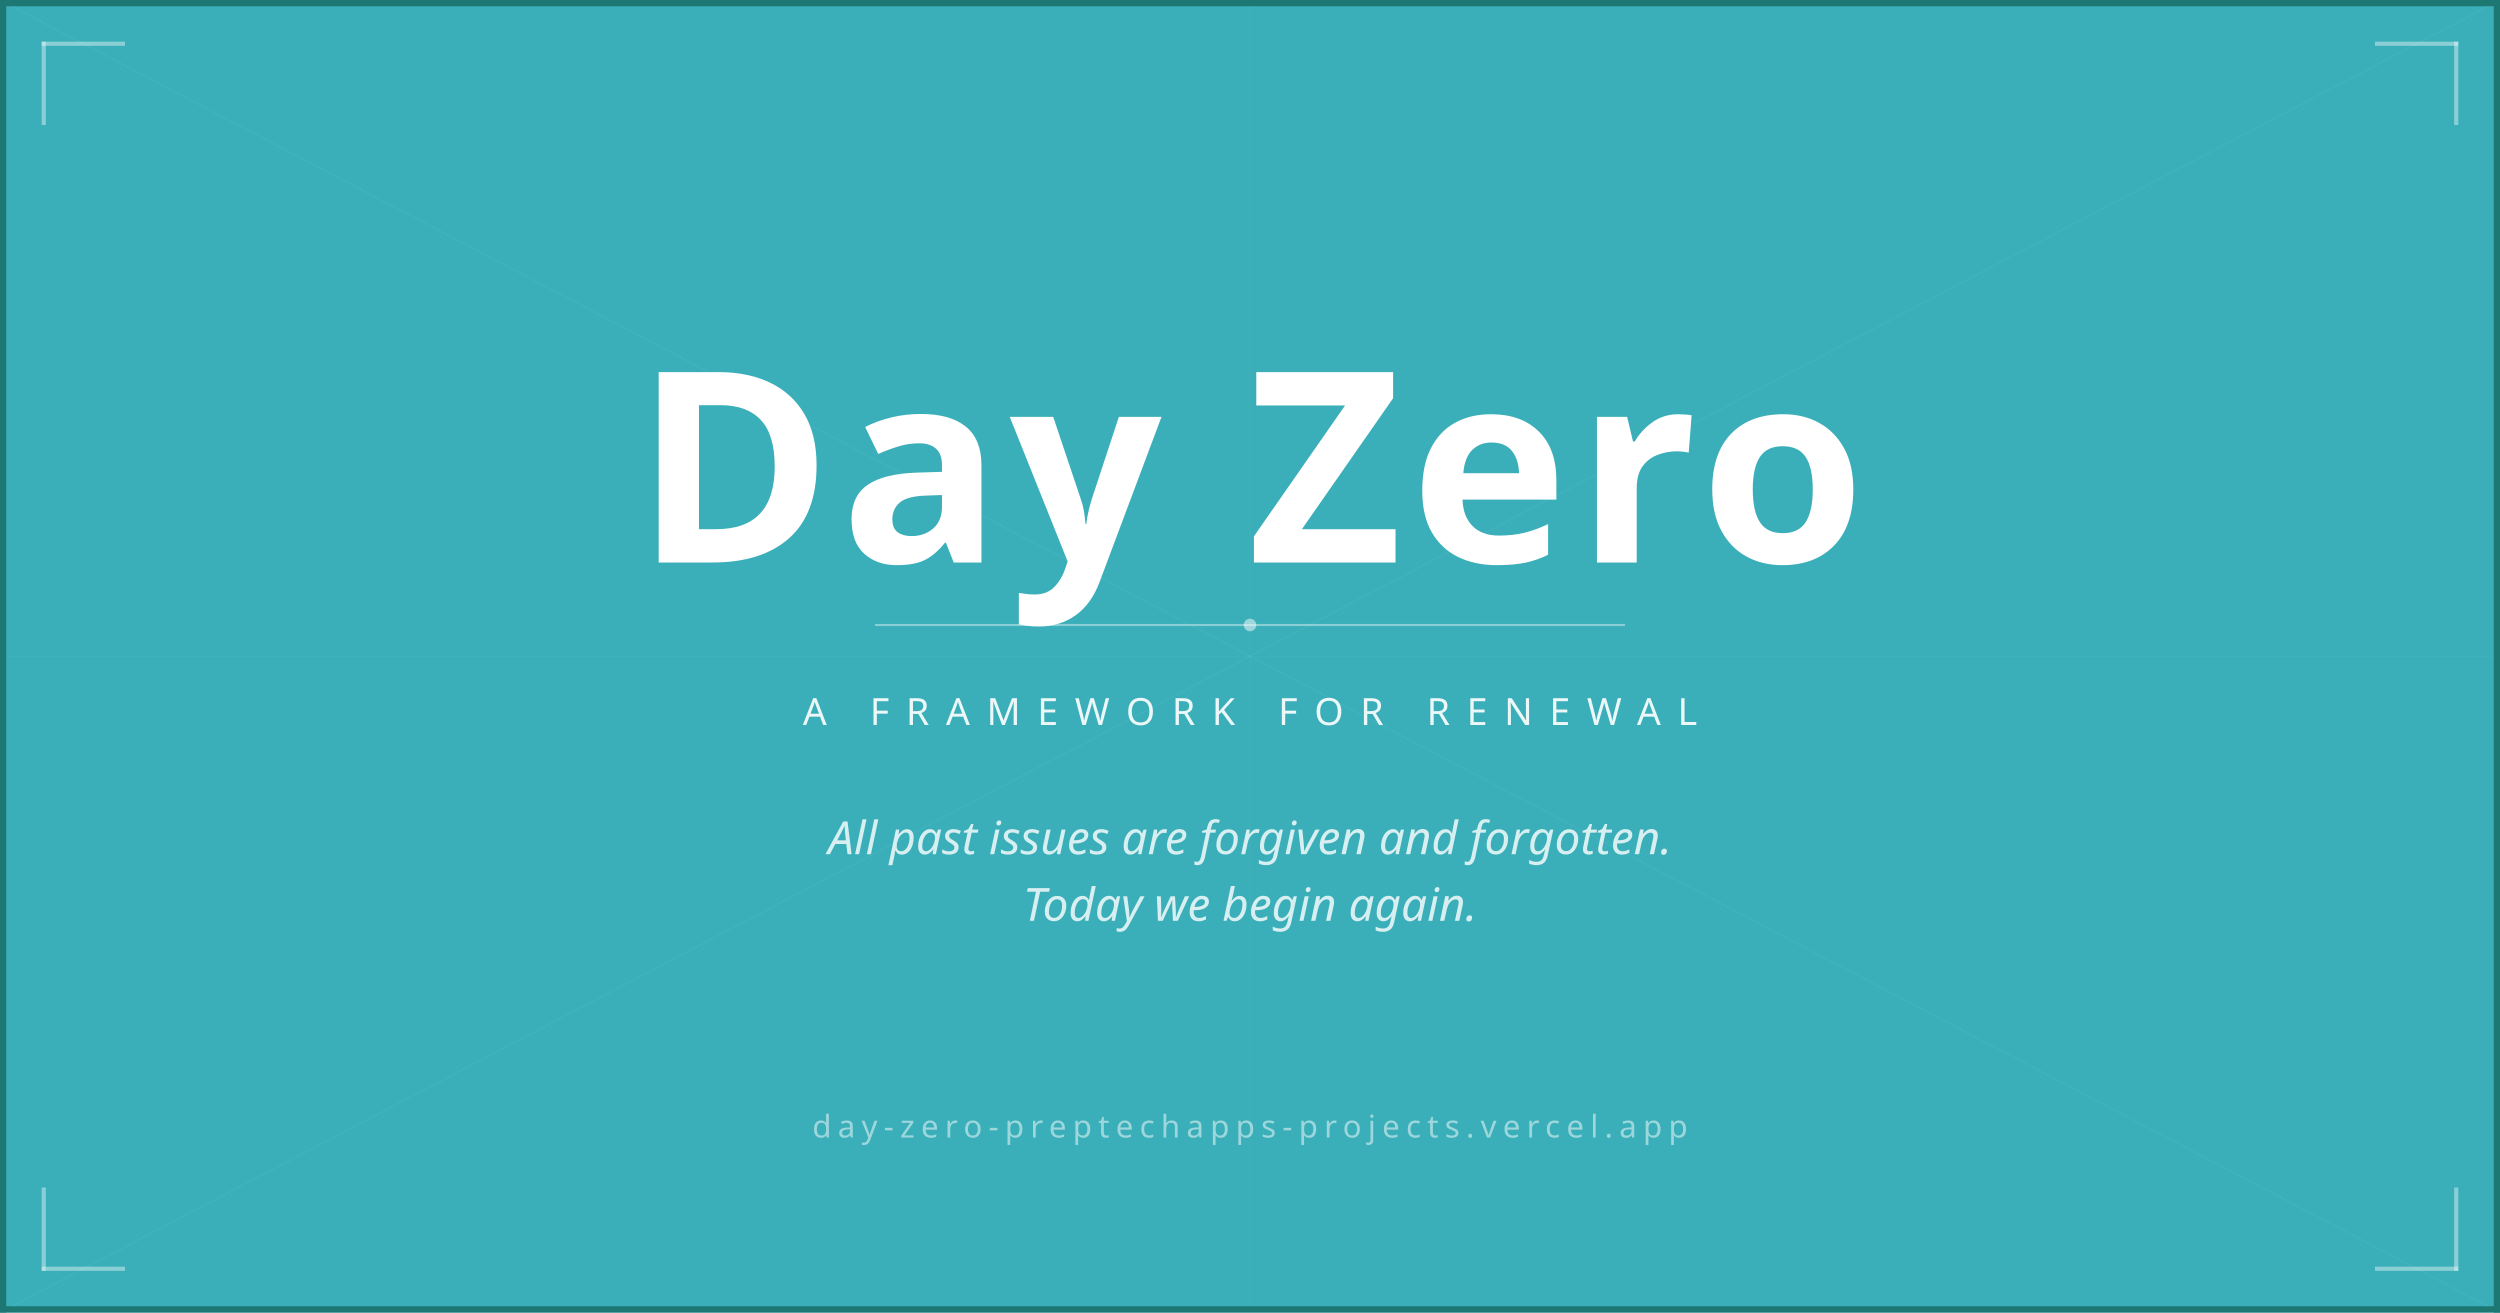
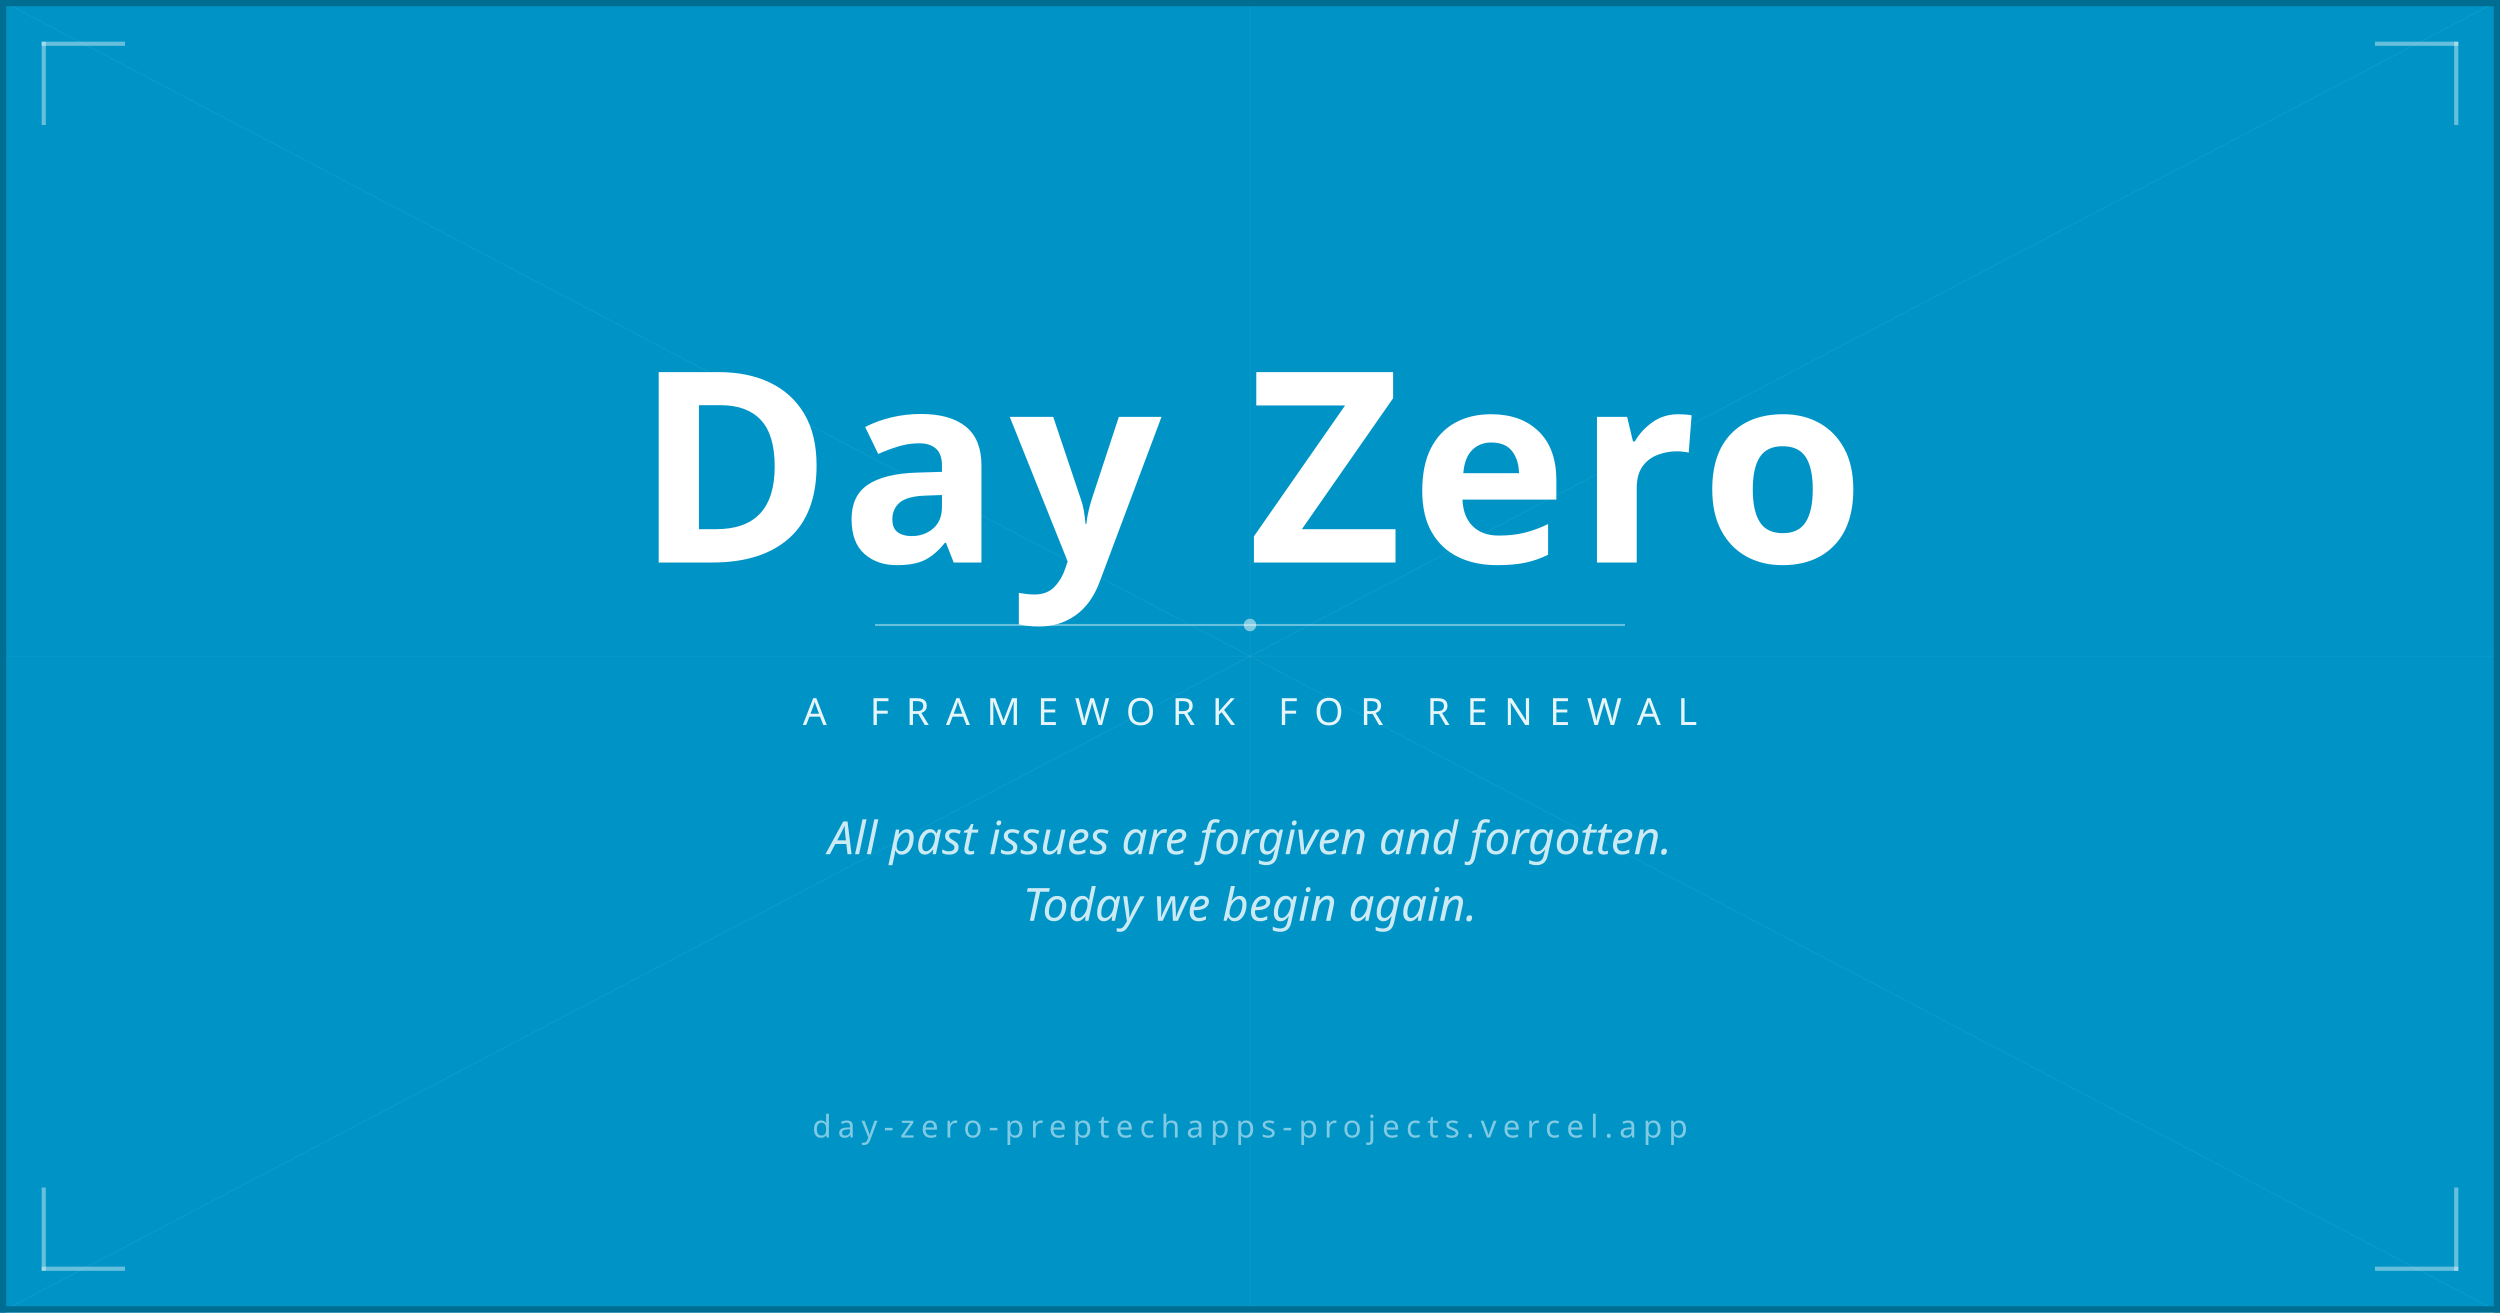
<svg xmlns="http://www.w3.org/2000/svg" width="1200" height="630" viewBox="0 0 1200 630">
-   <rect width="1200" height="630" fill="#3AAFB9" />
+   <rect width="1200" height="630" fill="#0094C6" />
  <line x1="0" y1="0" x2="1200" y2="630" stroke="#fff" stroke-width="0.3" opacity="0.08" />
  <line x1="0" y1="630" x2="1200" y2="0" stroke="#fff" stroke-width="0.3" opacity="0.08" />
  <line x1="600" y1="0" x2="600" y2="630" stroke="#fff" stroke-width="0.3" opacity="0.05" />
  <line x1="0" y1="315" x2="1200" y2="315" stroke="#fff" stroke-width="0.3" opacity="0.05" />
-   <rect x="0" y="0" width="1200" height="3" fill="#1D7874" />
-   <rect x="0" y="627" width="1200" height="3" fill="#1D7874" />
-   <rect x="0" y="0" width="3" height="630" fill="#1D7874" />
-   <rect x="1197" y="0" width="3" height="630" fill="#1D7874" />
+   <rect x="0" y="0" width="1200" height="3" fill="#006E93" />
+   <rect x="0" y="627" width="1200" height="3" fill="#006E93" />
+   <rect x="0" y="0" width="3" height="630" fill="#006E93" />
+   <rect x="1197" y="0" width="3" height="630" fill="#006E93" />
  <rect x="20" y="20" width="40" height="2" fill="#fff" opacity="0.4" />
  <rect x="20" y="20" width="2" height="40" fill="#fff" opacity="0.4" />
  <rect x="1140" y="20" width="40" height="2" fill="#fff" opacity="0.4" />
  <rect x="1178" y="20" width="2" height="40" fill="#fff" opacity="0.4" />
  <rect x="20" y="608" width="40" height="2" fill="#fff" opacity="0.4" />
  <rect x="20" y="570" width="2" height="40" fill="#fff" opacity="0.4" />
  <rect x="1140" y="608" width="40" height="2" fill="#fff" opacity="0.4" />
  <rect x="1178" y="570" width="2" height="40" fill="#fff" opacity="0.4" />
  <text x="600" y="270" text-anchor="middle" font-family="'Montserrat', sans-serif" font-size="128" font-weight="700" fill="#fff" letter-spacing="4">Day Zero</text>
  <line x1="420" y1="300" x2="780" y2="300" stroke="#fff" stroke-width="1" opacity="0.4" />
  <circle cx="600" cy="300" r="3" fill="#fff" opacity="0.5" />
  <text x="600" y="348" text-anchor="middle" font-family="'Montserrat', sans-serif" font-size="18" fill="#fff" letter-spacing="8" opacity="0.9">A FRAMEWORK FOR RENEWAL</text>
  <text x="600" y="410" text-anchor="middle" font-family="'Montserrat', sans-serif" font-size="22" fill="#fff" font-style="italic" opacity="0.8">All past issues are forgiven and forgotten.</text>
  <text x="600" y="442" text-anchor="middle" font-family="'Montserrat', sans-serif" font-size="22" fill="#fff" font-style="italic" opacity="0.8">Today we begin again.</text>
  <text x="600" y="546" text-anchor="middle" font-family="'Montserrat', sans-serif" font-size="15" fill="#fff" letter-spacing="3" opacity="0.5">day-zero-preptechapps-projects.vercel.app</text>
</svg>
